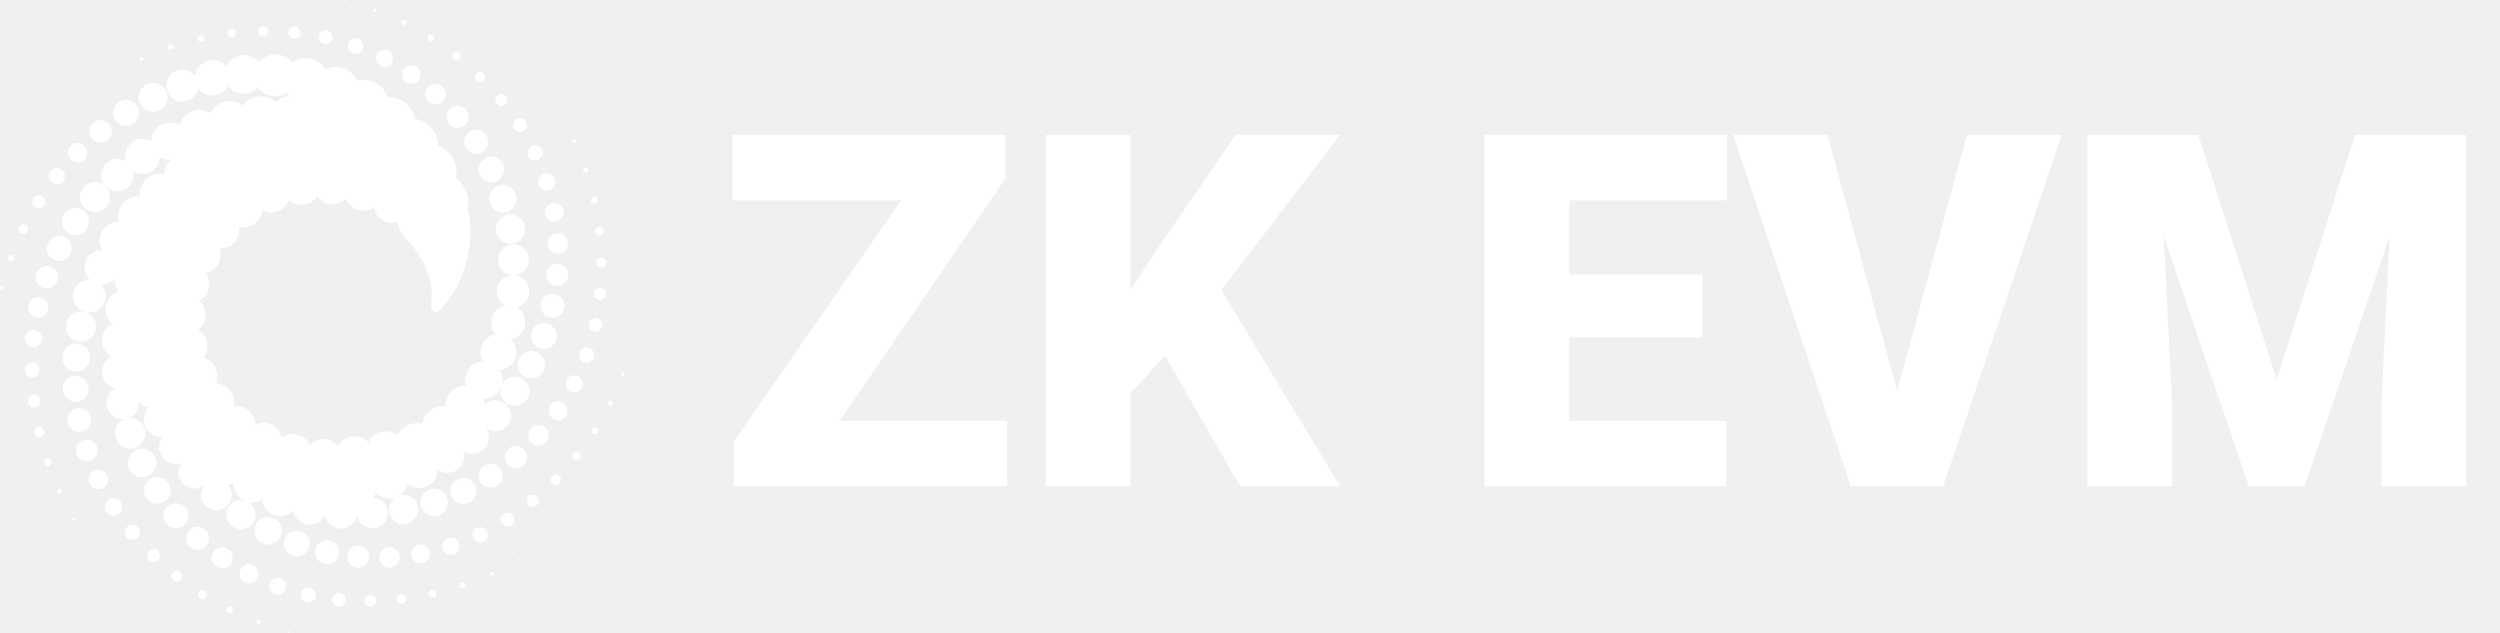
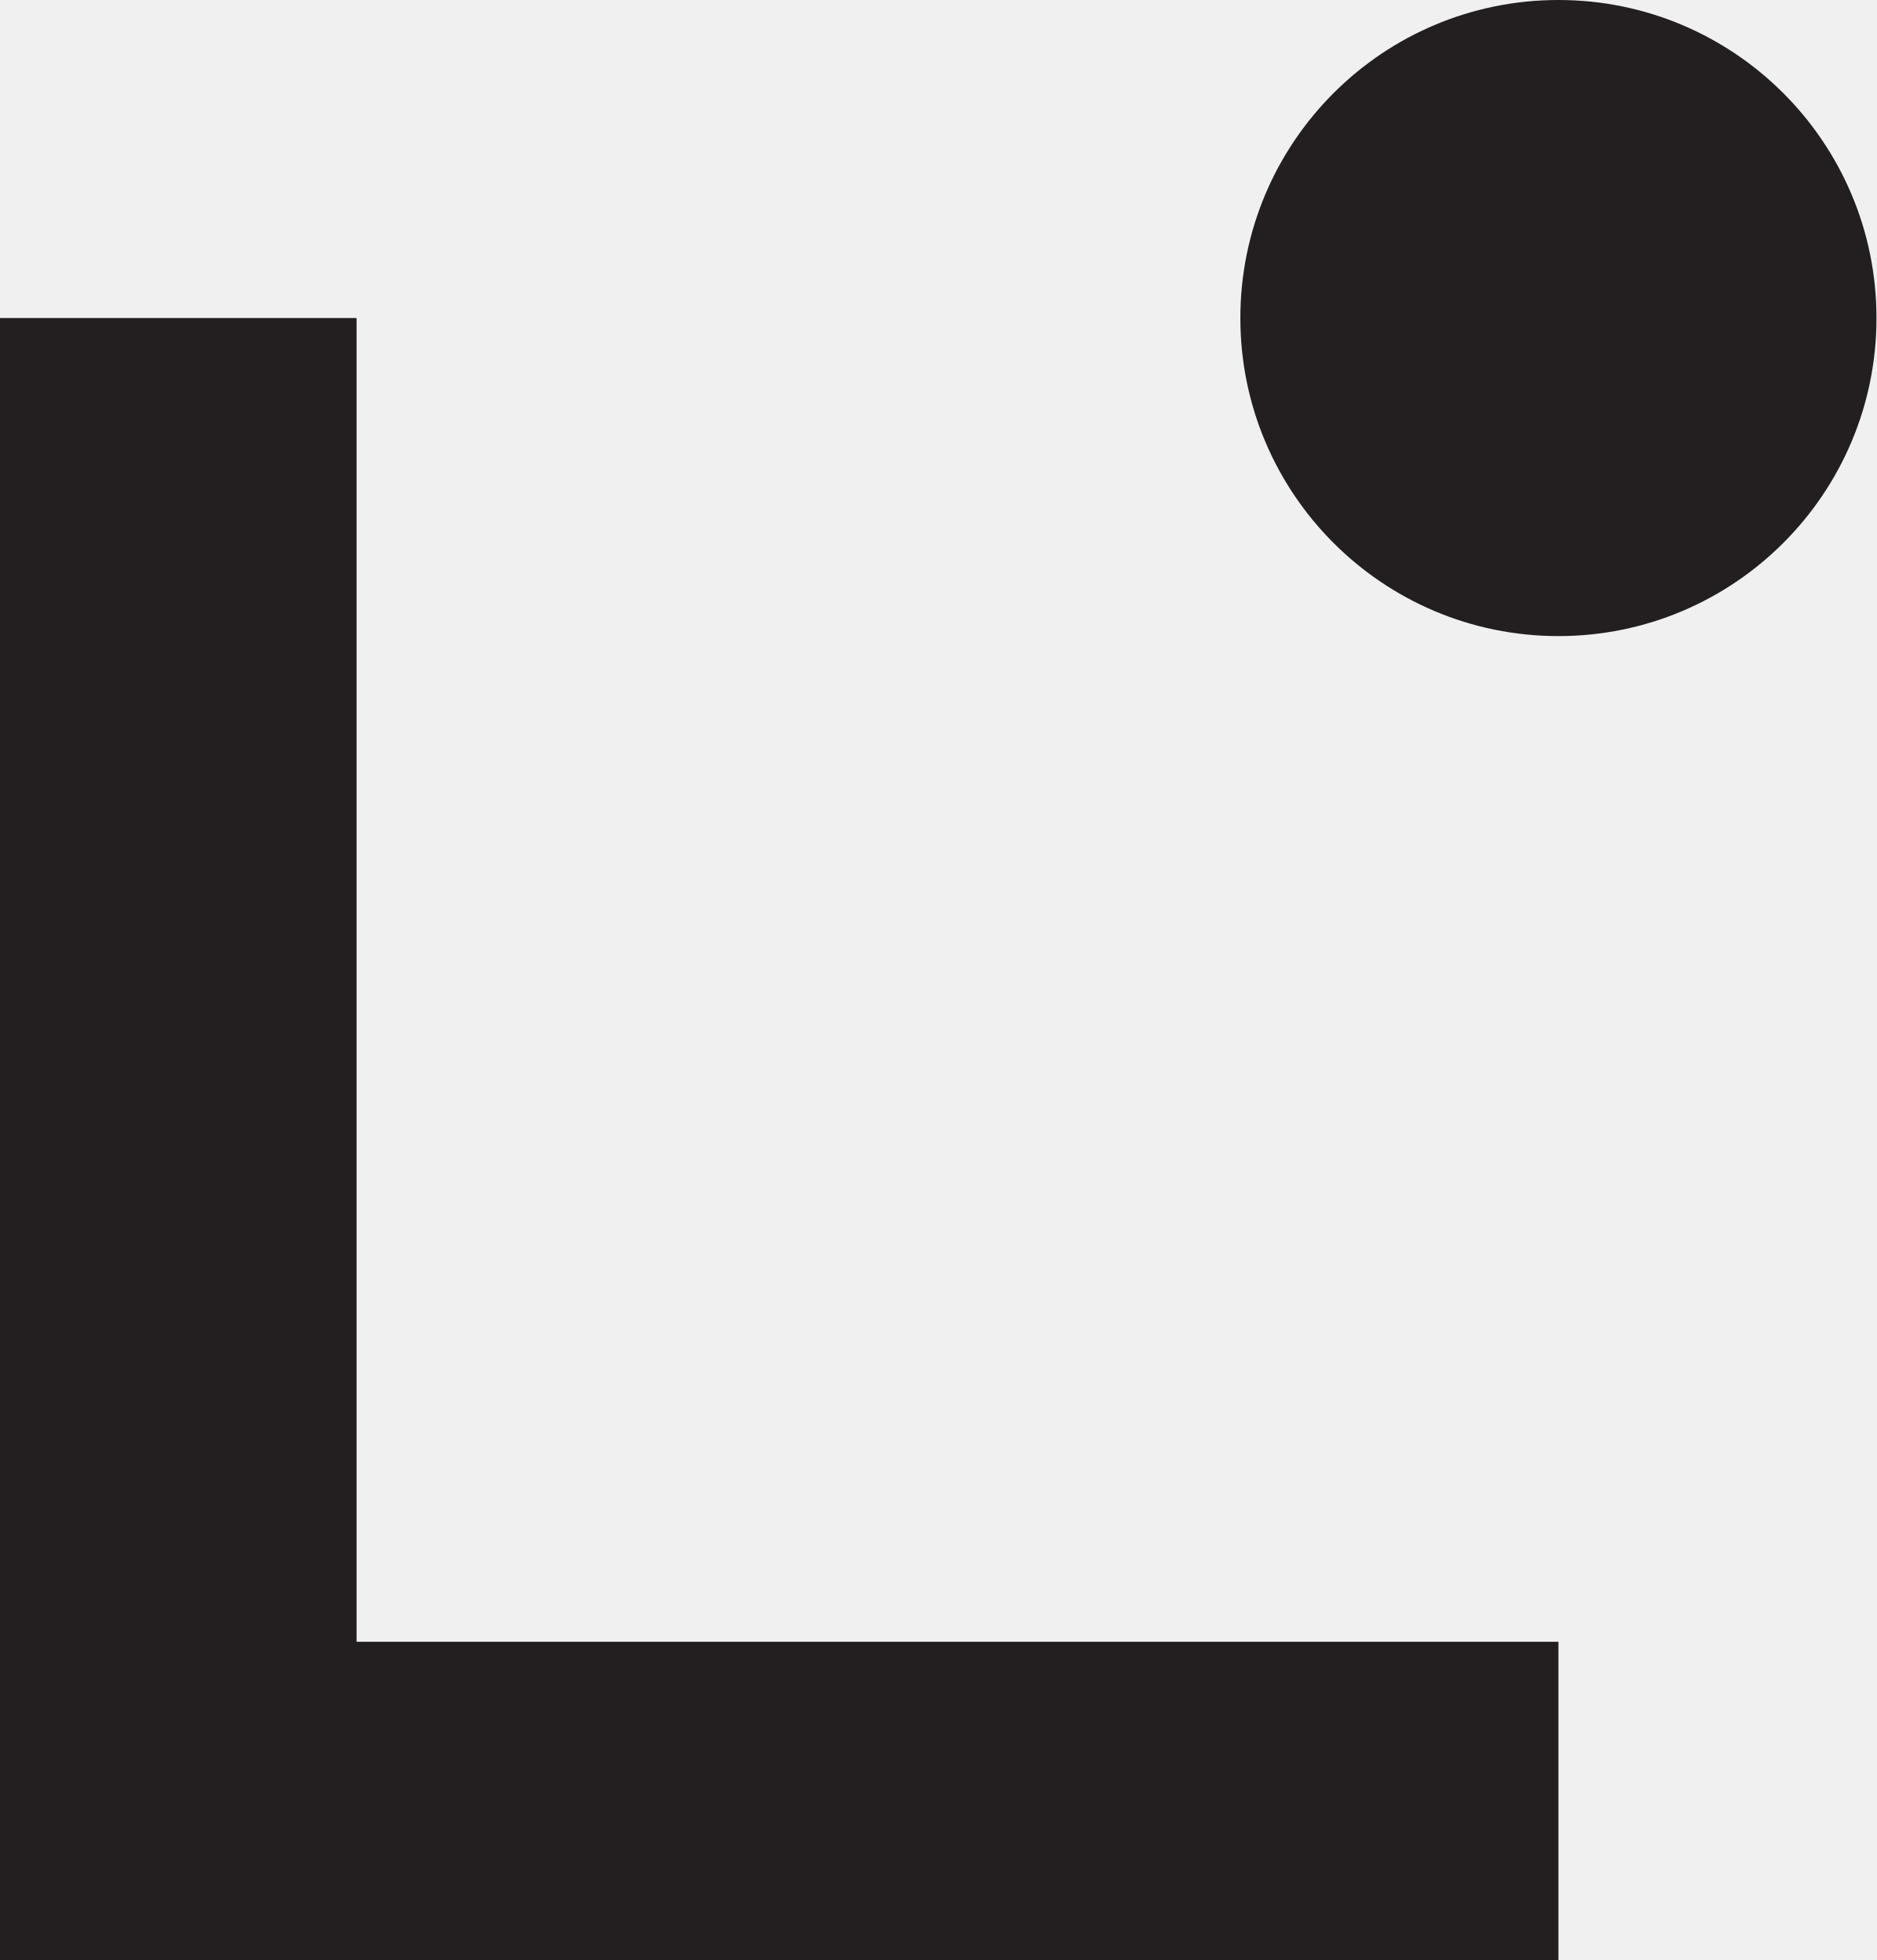
- <svg xmlns="http://www.w3.org/2000/svg" width="324" height="82" viewBox="0 0 324 82" fill="none">
-   <path d="M130.531 54.562V63H97.594V54.562H130.531ZM130.312 23.125L103.031 63H95.094V57.219L122.688 17.5H130.312V23.125ZM126.781 17.5V25.969H94.938V17.5H126.781ZM146.5 17.5V63H135.531V17.5H146.5ZM173.656 17.5L156.031 40.562L145.719 51.844L143.719 41.781L150.312 31.781L160.125 17.5H173.656ZM160.688 63L148.938 42.5L157.469 36.219L173.656 63H160.688ZM223.719 54.562V63H199.469V54.562H223.719ZM203.375 17.5V63H192.406V17.5H203.375ZM220.594 35.562V43.719H199.469V35.562H220.594ZM223.812 17.5V25.969H199.469V17.5H223.812ZM245.438 52.281L254.906 17.5H267.188L251.844 63H243.906L245.438 52.281ZM236.844 17.5L246.312 52.281L247.906 63H239.875L224.625 17.5H236.844ZM275.969 17.5H284.906L295.062 49.156L305.219 17.5H314.156L298.688 63H291.438L275.969 17.5ZM270.531 17.5H279.781L281.5 52.375V63H270.531V17.5ZM310.344 17.5H319.625V63H308.625V52.375L310.344 17.5Z" fill="white" />
-   <path d="M37.397 81.71C37.324 81.71 37.252 81.764 37.252 81.855C37.252 81.927 37.306 82 37.397 82C37.469 82 37.542 81.946 37.542 81.855C37.524 81.782 37.469 81.71 37.397 81.71Z" fill="white" />
-   <path d="M33.512 80.365C33.348 80.365 33.239 80.492 33.239 80.638C33.239 80.801 33.367 80.928 33.512 80.928C33.675 80.928 33.785 80.801 33.785 80.638C33.785 80.492 33.657 80.365 33.512 80.365Z" fill="white" />
-   <path d="M29.773 78.62C29.537 78.62 29.356 78.802 29.356 79.038C29.356 79.275 29.537 79.456 29.773 79.456C30.009 79.456 30.191 79.275 30.191 79.038C30.191 78.802 30.009 78.62 29.773 78.62Z" fill="white" />
-   <path d="M26.232 76.476C25.923 76.476 25.669 76.731 25.669 77.04C25.669 77.349 25.923 77.603 26.232 77.603C26.54 77.603 26.794 77.349 26.794 77.04C26.794 76.731 26.54 76.476 26.232 76.476Z" fill="white" />
-   <path d="M22.928 73.987C22.547 73.987 22.22 74.296 22.22 74.677C22.22 75.059 22.529 75.386 22.928 75.386C23.309 75.386 23.618 75.077 23.618 74.677C23.618 74.296 23.309 73.987 22.928 73.987Z" fill="white" />
-   <path d="M19.878 71.153C19.425 71.153 19.043 71.534 19.043 71.988C19.043 72.461 19.425 72.824 19.878 72.824C20.351 72.824 20.713 72.443 20.713 71.988C20.713 71.516 20.351 71.153 19.878 71.153Z" fill="white" />
-   <path d="M17.138 68.01C16.593 68.01 16.157 68.446 16.157 68.991C16.157 69.536 16.593 69.972 17.138 69.972C17.682 69.972 18.118 69.536 18.118 68.991C18.118 68.446 17.664 68.01 17.138 68.01Z" fill="white" />
-   <path d="M14.724 64.593C14.107 64.593 13.598 65.101 13.598 65.719C13.598 66.337 14.107 66.846 14.724 66.846C15.341 66.846 15.85 66.337 15.85 65.719C15.85 65.101 15.341 64.593 14.724 64.593Z" fill="white" />
-   <path d="M13.996 62.158C13.996 61.467 13.434 60.904 12.744 60.904C12.054 60.904 11.491 61.467 11.491 62.158C11.491 62.848 12.054 63.411 12.744 63.411C13.434 63.43 13.996 62.867 13.996 62.158Z" fill="white" />
-   <path d="M12.653 58.38C12.653 57.599 12.017 56.981 11.255 56.981C10.474 56.981 9.857 57.617 9.857 58.38C9.857 59.161 10.474 59.779 11.255 59.779C12.017 59.779 12.653 59.161 12.653 58.38Z" fill="white" />
-   <path d="M11.817 54.436C11.817 53.582 11.127 52.891 10.274 52.891C9.421 52.891 8.731 53.582 8.731 54.436C8.731 55.29 9.421 55.98 10.274 55.98C11.109 55.98 11.817 55.29 11.817 54.436Z" fill="white" />
-   <path d="M11.492 50.403C11.492 49.476 10.748 48.713 9.822 48.713C8.896 48.713 8.133 49.458 8.133 50.403C8.133 51.329 8.896 52.074 9.822 52.074C10.748 52.074 11.492 51.329 11.492 50.403Z" fill="white" />
-   <path d="M9.894 48.15C10.893 48.15 11.71 47.332 11.71 46.333C11.71 45.333 10.893 44.516 9.894 44.516C8.896 44.516 8.079 45.333 8.079 46.333C8.061 47.332 8.877 48.15 9.894 48.15Z" fill="white" />
-   <path d="M8.534 42.316C8.534 43.406 9.406 44.279 10.495 44.279C11.584 44.279 12.456 43.406 12.456 42.316C12.456 41.226 11.584 40.354 10.495 40.354C9.406 40.354 8.534 41.226 8.534 42.316Z" fill="white" />
-   <path d="M67.333 72.35C67.261 72.35 67.207 72.404 67.207 72.477C67.207 72.549 67.261 72.604 67.333 72.604C67.406 72.604 67.46 72.549 67.46 72.477C67.46 72.404 67.406 72.35 67.333 72.35Z" fill="white" />
-   <path d="M63.741 74.113C63.594 74.113 63.485 74.223 63.485 74.351C63.485 74.497 63.594 74.607 63.741 74.607C63.886 74.607 63.996 74.497 63.996 74.351C63.996 74.223 63.886 74.113 63.741 74.113Z" fill="white" />
-   <path d="M59.962 75.495C59.763 75.495 59.599 75.659 59.599 75.859C59.599 76.059 59.763 76.24 59.962 76.24C60.162 76.24 60.325 76.077 60.325 75.859C60.344 75.659 60.162 75.495 59.962 75.495Z" fill="white" />
-   <path d="M56.059 76.459C55.787 76.459 55.569 76.677 55.569 76.949C55.569 77.222 55.787 77.44 56.059 77.44C56.331 77.44 56.549 77.222 56.549 76.949C56.549 76.695 56.331 76.459 56.059 76.459Z" fill="white" />
-   <path d="M52.049 77.022C51.704 77.022 51.431 77.294 51.431 77.64C51.431 77.985 51.704 78.257 52.049 78.257C52.394 78.257 52.666 77.985 52.666 77.64C52.666 77.294 52.394 77.022 52.049 77.022Z" fill="white" />
-   <path d="M47.998 77.147C47.58 77.147 47.253 77.474 47.253 77.892C47.253 78.292 47.58 78.637 47.998 78.637C48.397 78.637 48.742 78.31 48.742 77.892C48.742 77.474 48.397 77.147 47.998 77.147Z" fill="white" />
-   <path d="M43.934 76.857C43.462 76.857 43.062 77.239 43.062 77.729C43.062 78.202 43.444 78.602 43.934 78.602C44.406 78.602 44.805 78.22 44.805 77.729C44.805 77.239 44.406 76.857 43.934 76.857Z" fill="white" />
-   <path d="M39.921 76.111C39.376 76.111 38.941 76.548 38.941 77.093C38.941 77.638 39.376 78.092 39.921 78.092C40.465 78.092 40.919 77.656 40.919 77.093C40.901 76.566 40.465 76.111 39.921 76.111Z" fill="white" />
-   <path d="M35.999 74.876C35.382 74.876 34.892 75.367 34.892 75.985C34.892 76.602 35.4 77.093 35.999 77.093C36.617 77.093 37.107 76.602 37.107 75.985C37.125 75.385 36.617 74.876 35.999 74.876Z" fill="white" />
-   <path d="M32.28 73.132C31.59 73.132 31.045 73.677 31.045 74.368C31.045 75.058 31.59 75.603 32.28 75.603C32.952 75.603 33.514 75.04 33.514 74.368C33.514 73.695 32.97 73.132 32.28 73.132Z" fill="white" />
-   <path d="M30.156 72.279C30.156 71.535 29.538 70.917 28.794 70.917C28.05 70.917 27.433 71.516 27.433 72.279C27.433 73.025 28.05 73.642 28.794 73.642C29.538 73.642 30.156 73.025 30.156 72.279Z" fill="white" />
-   <path d="M25.617 68.264C24.8 68.264 24.128 68.936 24.128 69.754C24.128 70.571 24.8 71.244 25.617 71.244C26.433 71.244 27.105 70.571 27.105 69.754C27.105 68.936 26.433 68.264 25.617 68.264Z" fill="white" />
-   <path d="M22.799 65.211C21.909 65.211 21.183 65.938 21.183 66.828C21.183 67.718 21.909 68.445 22.799 68.445C23.688 68.445 24.414 67.718 24.414 66.828C24.396 65.919 23.688 65.211 22.799 65.211Z" fill="white" />
-   <path d="M20.39 65.282C21.352 65.282 22.114 64.501 22.114 63.556C22.114 62.593 21.334 61.83 20.39 61.83C19.427 61.83 18.665 62.611 18.665 63.556C18.665 64.501 19.427 65.282 20.39 65.282Z" fill="white" />
-   <path d="M20.26 59.995C20.26 58.978 19.425 58.142 18.408 58.142C17.392 58.142 16.557 58.978 16.557 59.995C16.557 61.013 17.392 61.849 18.408 61.849C19.443 61.849 20.26 61.013 20.26 59.995Z" fill="white" />
-   <path d="M81.892 44.535C81.837 44.535 81.783 44.589 81.783 44.643C81.783 44.697 81.837 44.752 81.892 44.752C81.946 44.752 82 44.697 82 44.643C82 44.571 81.946 44.535 81.892 44.535Z" fill="white" />
-   <path d="M80.676 48.296C80.549 48.296 80.457 48.387 80.457 48.515C80.457 48.643 80.549 48.734 80.676 48.734C80.804 48.734 80.895 48.643 80.895 48.515C80.895 48.405 80.804 48.296 80.676 48.296Z" fill="white" />
-   <path d="M79.078 51.929C78.896 51.929 78.751 52.074 78.751 52.256C78.751 52.438 78.896 52.583 79.078 52.583C79.259 52.583 79.404 52.438 79.404 52.256C79.404 52.074 79.259 51.929 79.078 51.929Z" fill="white" />
-   <path d="M77.082 55.362C76.846 55.362 76.646 55.562 76.646 55.798C76.646 56.053 76.846 56.234 77.082 56.234C77.318 56.234 77.517 56.034 77.517 55.798C77.517 55.562 77.318 55.362 77.082 55.362Z" fill="white" />
-   <path d="M74.722 58.56C74.414 58.56 74.16 58.815 74.16 59.124C74.16 59.432 74.414 59.669 74.722 59.669C75.031 59.669 75.285 59.414 75.285 59.124C75.285 58.815 75.031 58.56 74.722 58.56Z" fill="white" />
-   <path d="M72.035 61.505C71.672 61.505 71.363 61.795 71.363 62.177C71.363 62.54 71.654 62.849 72.035 62.849C72.398 62.849 72.707 62.559 72.707 62.177C72.707 61.795 72.398 61.505 72.035 61.505Z" fill="white" />
-   <path d="M69.04 64.139C68.622 64.139 68.277 64.485 68.277 64.921C68.277 65.357 68.622 65.702 69.04 65.702C69.475 65.702 69.82 65.357 69.82 64.921C69.82 64.485 69.475 64.139 69.04 64.139Z" fill="white" />
-   <path d="M65.773 66.446C65.283 66.446 64.883 66.846 64.883 67.336C64.883 67.827 65.283 68.227 65.773 68.227C66.263 68.227 66.662 67.827 66.662 67.336C66.662 66.846 66.263 66.446 65.773 66.446Z" fill="white" />
-   <path d="M62.232 68.318C61.687 68.318 61.233 68.772 61.233 69.317C61.233 69.862 61.687 70.316 62.232 70.316C62.776 70.316 63.23 69.862 63.23 69.317C63.212 68.754 62.776 68.318 62.232 68.318Z" fill="white" />
-   <path d="M58.437 69.699C57.82 69.699 57.33 70.189 57.33 70.807C57.33 71.425 57.82 71.915 58.437 71.915C59.036 71.915 59.545 71.425 59.545 70.807C59.545 70.189 59.055 69.699 58.437 69.699Z" fill="white" />
-   <path d="M54.5 70.571C53.828 70.571 53.284 71.116 53.284 71.788C53.284 72.461 53.828 73.006 54.5 73.006C55.172 73.006 55.716 72.461 55.716 71.788C55.716 71.116 55.172 70.571 54.5 70.571Z" fill="white" />
-   <path d="M50.468 70.917C49.742 70.917 49.143 71.516 49.143 72.243C49.143 72.97 49.742 73.57 50.468 73.57C51.194 73.57 51.793 72.97 51.793 72.243C51.793 71.516 51.194 70.917 50.468 70.917Z" fill="white" />
-   <path d="M47.835 72.168C47.835 71.369 47.2 70.733 46.401 70.733C45.602 70.733 44.967 71.387 44.967 72.168C44.967 72.968 45.602 73.604 46.401 73.604C47.2 73.604 47.835 72.968 47.835 72.168Z" fill="white" />
-   <path d="M43.934 71.57C43.934 70.716 43.244 70.025 42.39 70.025C41.537 70.025 40.847 70.716 40.847 71.57C40.847 72.424 41.537 73.114 42.39 73.114C43.244 73.114 43.934 72.424 43.934 71.57Z" fill="white" />
-   <path d="M40.139 70.443C40.139 69.535 39.395 68.79 38.469 68.79C37.543 68.79 36.799 69.535 36.799 70.443C36.799 71.37 37.543 72.115 38.469 72.115C39.395 72.097 40.139 71.352 40.139 70.443Z" fill="white" />
-   <path d="M36.525 68.807C36.525 67.826 35.727 67.027 34.746 67.027C33.766 67.027 32.967 67.826 32.967 68.807C32.967 69.788 33.766 70.588 34.746 70.588C35.727 70.588 36.525 69.788 36.525 68.807Z" fill="white" />
-   <path d="M72.506 14.771C72.56 14.771 72.614 14.717 72.614 14.662C72.614 14.608 72.56 14.554 72.506 14.554C72.451 14.554 72.397 14.608 72.397 14.662C72.397 14.735 72.451 14.771 72.506 14.771Z" fill="white" />
-   <path d="M74.414 18.481C74.542 18.481 74.633 18.389 74.633 18.261C74.633 18.134 74.542 18.042 74.414 18.042C74.287 18.042 74.195 18.152 74.195 18.261C74.177 18.389 74.287 18.481 74.414 18.481Z" fill="white" />
-   <path d="M75.902 22.385C76.083 22.385 76.229 22.239 76.229 22.058C76.229 21.876 76.083 21.731 75.902 21.731C75.72 21.731 75.575 21.876 75.575 22.058C75.575 22.221 75.72 22.385 75.902 22.385Z" fill="white" />
-   <path d="M77.009 26.4C77.245 26.4 77.444 26.2 77.444 25.964C77.444 25.71 77.245 25.51 77.009 25.51C76.755 25.51 76.573 25.71 76.573 25.964C76.555 26.2 76.755 26.4 77.009 26.4Z" fill="white" />
-   <path d="M77.121 29.979C77.121 30.288 77.375 30.524 77.665 30.524C77.974 30.524 78.228 30.27 78.228 29.979C78.228 29.67 77.974 29.416 77.665 29.416C77.375 29.416 77.121 29.67 77.121 29.979Z" fill="white" />
-   <path d="M77.935 33.359C77.572 33.359 77.264 33.65 77.264 34.032C77.264 34.395 77.554 34.686 77.935 34.686C78.298 34.686 78.607 34.395 78.607 34.032C78.589 33.669 78.298 33.359 77.935 33.359Z" fill="white" />
-   <path d="M77.752 37.321C77.334 37.321 76.971 37.666 76.971 38.102C76.971 38.538 77.316 38.883 77.752 38.883C78.188 38.883 78.532 38.538 78.532 38.102C78.532 37.666 78.188 37.321 77.752 37.321Z" fill="white" />
-   <path d="M77.153 41.226C76.663 41.226 76.264 41.626 76.264 42.117C76.264 42.607 76.663 43.007 77.153 43.007C77.643 43.007 78.043 42.607 78.043 42.117C78.043 41.626 77.643 41.226 77.153 41.226Z" fill="white" />
-   <path d="M77.027 46.024C77.027 45.479 76.592 45.025 76.029 45.025C75.484 45.025 75.03 45.479 75.03 46.024C75.03 46.569 75.484 47.023 76.029 47.023C76.592 47.023 77.027 46.569 77.027 46.024Z" fill="white" />
-   <path d="M74.413 48.64C73.796 48.64 73.305 49.131 73.305 49.748C73.305 50.366 73.796 50.857 74.413 50.857C75.03 50.857 75.52 50.366 75.52 49.748C75.52 49.149 75.03 48.64 74.413 48.64Z" fill="white" />
-   <path d="M72.326 52.02C71.654 52.02 71.109 52.565 71.109 53.238C71.109 53.91 71.654 54.455 72.326 54.455C72.997 54.455 73.542 53.91 73.542 53.238C73.542 52.565 72.997 52.02 72.326 52.02Z" fill="white" />
-   <path d="M69.786 55.091C69.06 55.091 68.461 55.69 68.461 56.417C68.461 57.144 69.06 57.744 69.786 57.744C70.512 57.744 71.111 57.144 71.111 56.417C71.129 55.69 70.53 55.091 69.786 55.091Z" fill="white" />
-   <path d="M66.859 57.797C66.061 57.797 65.425 58.452 65.425 59.233C65.425 60.032 66.061 60.668 66.859 60.668C67.658 60.668 68.293 60.014 68.293 59.233C68.312 58.452 67.658 57.797 66.859 57.797Z" fill="white" />
-   <path d="M63.591 60.105C62.738 60.105 62.03 60.795 62.03 61.649C62.03 62.503 62.72 63.194 63.591 63.194C64.445 63.194 65.135 62.503 65.135 61.649C65.153 60.795 64.463 60.105 63.591 60.105Z" fill="white" />
-   <path d="M60.053 61.957C59.127 61.957 58.383 62.702 58.383 63.628C58.383 64.555 59.127 65.3 60.053 65.3C60.979 65.3 61.724 64.555 61.724 63.628C61.705 62.72 60.961 61.957 60.053 61.957Z" fill="white" />
-   <path d="M56.258 63.338C55.278 63.338 54.479 64.138 54.479 65.119C54.479 66.1 55.278 66.9 56.258 66.9C57.239 66.9 58.037 66.1 58.037 65.119C58.037 64.138 57.239 63.338 56.258 63.338Z" fill="white" />
-   <path d="M44.712 0.217C44.766 0.217 44.821 0.163 44.821 0.109C44.821 0.054 44.766 0 44.712 0C44.658 0 44.604 0.054 44.604 0.109C44.604 0.163 44.64 0.217 44.712 0.217Z" fill="white" />
-   <path d="M48.6 1.529C48.728 1.529 48.819 1.438 48.819 1.31C48.819 1.182 48.71 1.091 48.6 1.091C48.472 1.091 48.381 1.182 48.381 1.31C48.363 1.438 48.472 1.529 48.6 1.529Z" fill="white" />
-   <path d="M52.321 3.252C52.502 3.252 52.648 3.106 52.648 2.925C52.648 2.743 52.502 2.598 52.321 2.598C52.139 2.598 51.994 2.743 51.994 2.925C51.994 3.106 52.139 3.252 52.321 3.252Z" fill="white" />
-   <path d="M55.859 5.36C56.114 5.36 56.295 5.16 56.295 4.923C56.295 4.687 56.095 4.487 55.859 4.487C55.623 4.487 55.406 4.687 55.406 4.923C55.424 5.16 55.623 5.36 55.859 5.36Z" fill="white" />
-   <path d="M59.181 7.814C59.49 7.814 59.726 7.559 59.726 7.269C59.726 6.96 59.472 6.724 59.181 6.724C58.873 6.724 58.618 6.978 58.618 7.269C58.618 7.578 58.873 7.814 59.181 7.814Z" fill="white" />
-   <path d="M62.214 10.629C62.577 10.629 62.886 10.32 62.886 9.957C62.886 9.593 62.596 9.285 62.214 9.285C61.851 9.285 61.561 9.575 61.561 9.957C61.561 10.32 61.851 10.629 62.214 10.629Z" fill="white" />
-   <path d="M64.973 13.736C65.39 13.736 65.753 13.391 65.753 12.955C65.753 12.519 65.408 12.174 64.973 12.174C64.537 12.174 64.192 12.519 64.192 12.955C64.192 13.391 64.537 13.736 64.973 13.736Z" fill="white" />
-   <path d="M67.39 17.115C67.88 17.115 68.28 16.715 68.28 16.225C68.28 15.734 67.88 15.335 67.39 15.335C66.9 15.335 66.501 15.734 66.501 16.225C66.501 16.715 66.882 17.115 67.39 17.115Z" fill="white" />
-   <path d="M69.348 20.787C69.893 20.787 70.347 20.332 70.347 19.787C70.347 19.242 69.893 18.788 69.348 18.788C68.804 18.788 68.35 19.224 68.35 19.787C68.35 20.332 68.804 20.787 69.348 20.787Z" fill="white" />
-   <path d="M69.749 23.566C69.749 24.183 70.239 24.674 70.856 24.674C71.473 24.674 71.963 24.183 71.963 23.566C71.963 22.948 71.473 22.457 70.856 22.457C70.239 22.457 69.749 22.948 69.749 23.566Z" fill="white" />
-   <path d="M70.618 27.509C70.618 28.181 71.162 28.727 71.834 28.727C72.506 28.727 73.051 28.181 73.051 27.509C73.051 26.837 72.506 26.292 71.834 26.292C71.162 26.292 70.618 26.837 70.618 27.509Z" fill="white" />
-   <path d="M70.963 31.561C70.963 32.288 71.562 32.887 72.288 32.887C73.015 32.887 73.614 32.288 73.614 31.561C73.614 30.834 73.015 30.235 72.288 30.235C71.544 30.216 70.963 30.816 70.963 31.561Z" fill="white" />
-   <path d="M73.653 35.63C73.653 34.831 73.017 34.195 72.218 34.195C71.42 34.195 70.784 34.831 70.784 35.63C70.784 36.43 71.438 37.066 72.218 37.066C72.999 37.066 73.653 36.412 73.653 35.63Z" fill="white" />
-   <path d="M73.16 39.646C73.16 38.792 72.47 38.084 71.617 38.084C70.763 38.084 70.055 38.774 70.055 39.646C70.055 40.5 70.745 41.191 71.617 41.191C72.47 41.191 73.16 40.5 73.16 39.646Z" fill="white" />
-   <path d="M72.146 43.553C72.146 42.626 71.401 41.881 70.475 41.881C69.55 41.881 68.805 42.626 68.805 43.553C68.805 44.462 69.55 45.225 70.475 45.225C71.401 45.206 72.146 44.462 72.146 43.553Z" fill="white" />
-   <path d="M68.858 45.497C67.878 45.497 67.097 46.297 67.097 47.278C67.097 48.259 67.896 49.058 68.858 49.058C69.838 49.058 70.637 48.259 70.637 47.278C70.637 46.297 69.838 45.497 68.858 45.497Z" fill="white" />
-   <path d="M14.76 9.594C14.814 9.594 14.868 9.539 14.868 9.485C14.868 9.431 14.814 9.377 14.76 9.377C14.706 9.377 14.651 9.431 14.651 9.485C14.651 9.539 14.706 9.594 14.76 9.594Z" fill="white" />
-   <path d="M18.355 7.815C18.482 7.815 18.574 7.723 18.574 7.595C18.574 7.468 18.464 7.376 18.355 7.376C18.227 7.376 18.136 7.468 18.136 7.595C18.136 7.723 18.227 7.815 18.355 7.815Z" fill="white" />
-   <path d="M22.128 6.414C22.309 6.414 22.454 6.269 22.454 6.087C22.454 5.906 22.309 5.742 22.128 5.742C21.946 5.742 21.801 5.887 21.801 6.087C21.801 6.269 21.946 6.414 22.128 6.414Z" fill="white" />
-   <path d="M26.052 5.433C26.306 5.433 26.488 5.233 26.488 4.997C26.488 4.742 26.288 4.56 26.052 4.56C25.816 4.56 25.617 4.76 25.617 4.997C25.598 5.233 25.798 5.433 26.052 5.433Z" fill="white" />
-   <path d="M30.045 4.87C30.354 4.87 30.59 4.615 30.59 4.306C30.59 3.997 30.336 3.761 30.045 3.761C29.737 3.761 29.483 4.016 29.483 4.306C29.5 4.615 29.755 4.87 30.045 4.87Z" fill="white" />
-   <path d="M34.111 4.725C34.474 4.725 34.783 4.435 34.783 4.053C34.783 3.69 34.492 3.381 34.111 3.381C33.748 3.381 33.44 3.672 33.44 4.053C33.44 4.435 33.748 4.725 34.111 4.725Z" fill="white" />
-   <path d="M38.161 5.014C38.596 5.014 38.941 4.669 38.941 4.233C38.941 3.797 38.596 3.452 38.161 3.452C37.725 3.452 37.38 3.797 37.38 4.233C37.398 4.669 37.743 5.014 38.161 5.014Z" fill="white" />
-   <path d="M42.192 5.724C42.682 5.724 43.082 5.324 43.082 4.834C43.082 4.343 42.682 3.943 42.192 3.943C41.702 3.943 41.303 4.343 41.303 4.834C41.303 5.342 41.702 5.724 42.192 5.724Z" fill="white" />
-   <path d="M46.093 6.959C46.638 6.959 47.092 6.505 47.092 5.96C47.092 5.415 46.638 4.96 46.093 4.96C45.549 4.96 45.095 5.415 45.095 5.96C45.095 6.505 45.549 6.959 46.093 6.959Z" fill="white" />
-   <path d="M49.815 8.685C50.433 8.685 50.923 8.194 50.923 7.577C50.923 6.959 50.433 6.468 49.815 6.468C49.198 6.468 48.708 6.959 48.708 7.577C48.726 8.194 49.216 8.685 49.815 8.685Z" fill="white" />
-   <path d="M52.083 9.666C52.083 10.338 52.627 10.883 53.299 10.883C53.971 10.883 54.515 10.338 54.515 9.666C54.515 8.994 53.971 8.449 53.299 8.449C52.627 8.449 52.083 8.994 52.083 9.666Z" fill="white" />
-   <path d="M56.476 13.536C57.202 13.536 57.801 12.936 57.801 12.21C57.801 11.483 57.202 10.883 56.476 10.883C55.731 10.883 55.15 11.483 55.15 12.21C55.15 12.936 55.749 13.536 56.476 13.536Z" fill="white" />
-   <path d="M59.307 16.569C60.106 16.569 60.742 15.915 60.742 15.133C60.742 14.334 60.088 13.698 59.307 13.698C58.509 13.698 57.873 14.352 57.873 15.133C57.855 15.933 58.509 16.569 59.307 16.569Z" fill="white" />
-   <path d="M61.704 16.843C60.851 16.843 60.161 17.534 60.161 18.388C60.161 19.242 60.851 19.932 61.704 19.932C62.558 19.932 63.248 19.242 63.248 18.388C63.266 17.552 62.576 16.843 61.704 16.843Z" fill="white" />
-   <path d="M62.03 21.966C62.03 22.874 62.775 23.619 63.682 23.619C64.608 23.619 65.334 22.874 65.334 21.966C65.334 21.039 64.59 20.294 63.682 20.294C62.756 20.294 62.03 21.039 62.03 21.966Z" fill="white" />
-   <path d="M63.393 25.746C63.393 26.727 64.192 27.527 65.172 27.527C66.152 27.527 66.933 26.727 66.933 25.746C66.933 24.765 66.134 23.965 65.172 23.965C64.192 23.965 63.393 24.765 63.393 25.746Z" fill="white" />
-   <path d="M66.153 27.8C65.118 27.8 64.265 28.654 64.265 29.69C64.265 30.726 65.1 31.579 66.153 31.579C67.187 31.579 68.041 30.744 68.041 29.69C68.041 28.654 67.187 27.8 66.153 27.8Z" fill="white" />
-   <path d="M0.219 37.102C0.11 37.102 0 37.193 0 37.303C0 37.412 0.091 37.504 0.219 37.504C0.329 37.504 0.42 37.412 0.42 37.303C0.42 37.193 0.329 37.102 0.219 37.102Z" fill="white" />
-   <path d="M1.416 33.014C1.18 33.014 0.999 33.196 0.999 33.432C0.999 33.668 1.18 33.85 1.416 33.85C1.652 33.85 1.834 33.668 1.834 33.432C1.834 33.196 1.652 33.014 1.416 33.014Z" fill="white" />
-   <path d="M3.651 29.689C3.651 29.344 3.36 29.053 3.015 29.053C2.67 29.053 2.398 29.326 2.398 29.689C2.398 30.034 2.67 30.325 3.015 30.325C3.378 30.325 3.651 30.034 3.651 29.689Z" fill="white" />
-   <path d="M5.01 26.982C5.464 26.982 5.845 26.6 5.845 26.146C5.845 25.692 5.464 25.31 5.01 25.31C4.556 25.31 4.175 25.692 4.175 26.146C4.175 26.619 4.556 26.982 5.01 26.982Z" fill="white" />
-   <path d="M7.37 23.875C7.95 23.875 8.422 23.403 8.422 22.822C8.422 22.24 7.95 21.768 7.37 21.768C6.789 21.768 6.335 22.24 6.335 22.822C6.335 23.421 6.789 23.875 7.37 23.875Z" fill="white" />
-   <path d="M10.058 21.04C10.748 21.04 11.31 20.477 11.31 19.786C11.31 19.096 10.748 18.533 10.058 18.533C9.368 18.533 8.805 19.096 8.805 19.786C8.805 20.477 9.368 21.04 10.058 21.04Z" fill="white" />
-   <path d="M13.053 18.495C13.851 18.495 14.505 17.841 14.505 17.023C14.505 16.224 13.851 15.552 13.053 15.552C12.254 15.552 11.582 16.206 11.582 17.023C11.6 17.841 12.254 18.495 13.053 18.495Z" fill="white" />
-   <path d="M16.322 16.298C17.247 16.298 17.992 15.553 17.992 14.627C17.992 13.7 17.247 12.955 16.322 12.955C15.396 12.955 14.651 13.7 14.651 14.627C14.651 15.553 15.396 16.298 16.322 16.298Z" fill="white" />
-   <path d="M19.859 14.498C20.894 14.498 21.729 13.644 21.729 12.608C21.729 11.573 20.894 10.737 19.859 10.737C18.825 10.737 17.971 11.573 17.971 12.608C17.971 13.644 18.825 14.498 19.859 14.498Z" fill="white" />
-   <path d="M23.619 13.173C24.672 13.173 25.525 12.392 25.67 11.393C26.087 11.992 26.777 12.374 27.54 12.374C28.43 12.374 29.192 11.865 29.573 11.138C30.027 11.738 30.753 12.137 31.57 12.137C32.314 12.137 32.968 11.81 33.422 11.32C33.912 12.01 34.711 12.464 35.637 12.464C36.218 12.464 36.744 12.283 37.18 11.974C37.289 12.137 37.398 12.283 37.525 12.428C36.835 12.501 36.218 12.791 35.745 13.246C35.237 12.773 34.547 12.483 33.785 12.483C32.823 12.483 31.969 12.955 31.443 13.682C30.971 13.318 30.39 13.1 29.755 13.1C28.647 13.1 27.703 13.755 27.268 14.699C26.85 14.409 26.36 14.245 25.815 14.245C24.581 14.245 23.564 15.099 23.292 16.244C22.929 16.026 22.493 15.88 22.039 15.88C20.696 15.88 19.607 16.971 19.607 18.297C19.28 18.097 18.88 17.988 18.481 17.988C17.228 17.988 16.212 19.006 16.212 20.259C16.212 20.477 16.248 20.695 16.302 20.895C15.976 20.695 15.613 20.586 15.213 20.586C14.052 20.586 13.107 21.531 13.107 22.694C13.107 23.857 14.052 24.802 15.213 24.802C16.375 24.802 17.319 23.857 17.319 22.694C17.319 22.512 17.283 22.349 17.247 22.167C17.61 22.403 18.027 22.53 18.481 22.53C19.697 22.53 20.696 21.567 20.732 20.35C21.113 20.586 21.549 20.732 22.021 20.732C22.057 20.732 22.112 20.732 22.148 20.732C21.64 21.186 21.313 21.84 21.24 22.567C21.077 22.53 20.914 22.512 20.75 22.512C19.28 22.512 18.1 23.711 18.1 25.165C18.1 25.274 18.1 25.365 18.118 25.474C18.027 25.456 17.918 25.456 17.828 25.456C16.43 25.456 15.304 26.582 15.304 27.981C15.304 28.254 15.34 28.526 15.431 28.781C15.377 28.781 15.322 28.781 15.286 28.781C13.979 28.781 12.908 29.853 12.908 31.161C12.908 31.615 13.035 32.033 13.271 32.415C13.253 32.415 13.235 32.415 13.198 32.415C11.964 32.415 10.965 33.414 10.965 34.65C10.965 35.304 11.238 35.885 11.673 36.285C11.637 36.285 11.601 36.267 11.582 36.267C10.421 36.267 9.477 37.212 9.477 38.374C9.477 39.537 10.421 40.482 11.582 40.482C12.744 40.482 13.688 39.537 13.688 38.374C13.688 37.793 13.452 37.266 13.053 36.885C13.107 36.885 13.144 36.885 13.198 36.885C13.852 36.885 14.433 36.612 14.832 36.158C14.832 36.176 14.832 36.212 14.832 36.23C14.832 36.812 15.014 37.339 15.34 37.775C14.378 38.12 13.707 39.028 13.707 40.101C13.707 40.846 14.052 41.518 14.578 41.99C13.761 42.353 13.198 43.171 13.198 44.116C13.198 45.025 13.707 45.806 14.451 46.206C13.725 46.569 13.235 47.314 13.235 48.186C13.235 49.24 13.979 50.13 14.959 50.348C14.287 50.693 13.797 51.402 13.797 52.22C13.797 53.383 14.741 54.327 15.903 54.327C16.03 54.327 16.157 54.309 16.284 54.291C15.486 54.545 14.905 55.29 14.905 56.163C14.905 57.253 15.794 58.143 16.884 58.143C17.973 58.143 18.862 57.253 18.862 56.163C18.862 55.072 17.973 54.182 16.884 54.182C16.756 54.182 16.648 54.2 16.52 54.218C17.374 53.946 18.009 53.164 18.009 52.22C18.009 52.165 17.991 52.129 17.991 52.074C18.318 52.438 18.753 52.692 19.225 52.801C18.88 53.201 18.663 53.728 18.663 54.309C18.663 55.599 19.697 56.635 20.986 56.635C21.004 56.635 21.023 56.635 21.041 56.635C20.768 56.998 20.623 57.453 20.623 57.925C20.623 59.142 21.622 60.142 22.838 60.142C23.056 60.142 23.274 60.105 23.473 60.051C23.256 60.378 23.128 60.778 23.128 61.214C23.128 62.377 24.073 63.321 25.234 63.321C25.724 63.321 26.178 63.139 26.541 62.849C26.251 63.194 26.051 63.648 26.051 64.139C26.051 65.247 26.941 66.138 28.048 66.138C29.155 66.138 30.045 65.247 30.045 64.139C30.045 63.612 29.827 63.121 29.5 62.758C29.773 62.758 30.027 62.703 30.263 62.631C30.263 62.631 30.263 62.649 30.263 62.667C30.263 63.612 30.808 64.43 31.588 64.829C31.479 64.811 31.352 64.793 31.225 64.793C30.19 64.793 29.337 65.629 29.337 66.683C29.337 67.718 30.172 68.573 31.225 68.573C32.26 68.573 33.113 67.737 33.113 66.683C33.113 65.974 32.714 65.356 32.115 65.029C32.296 65.084 32.496 65.102 32.696 65.102C33.167 65.102 33.603 64.957 33.985 64.739C34.075 65.938 35.074 66.864 36.308 66.864C36.962 66.864 37.561 66.592 37.978 66.138C38.142 67.192 39.068 68.009 40.175 68.009C41.01 68.009 41.755 67.537 42.117 66.828C42.317 67.791 43.17 68.518 44.187 68.518C45.276 68.518 46.148 67.7 46.275 66.628C46.347 67.664 47.201 68.481 48.254 68.481C49.361 68.481 50.251 67.591 50.251 66.483C50.251 65.393 49.379 64.521 48.308 64.502C48.489 64.321 48.635 64.103 48.762 63.867C49.197 64.321 49.815 64.593 50.505 64.593C50.759 64.593 51.013 64.557 51.249 64.484C50.759 64.829 50.414 65.393 50.414 66.047C50.414 67.082 51.267 67.936 52.302 67.936C53.337 67.936 54.19 67.101 54.19 66.047C54.19 65.011 53.355 64.157 52.302 64.157C52.102 64.157 51.939 64.194 51.757 64.248C52.32 63.921 52.719 63.358 52.865 62.703C53.264 63.049 53.791 63.249 54.371 63.249C55.66 63.249 56.695 62.213 56.695 60.923C56.695 60.905 56.695 60.887 56.695 60.868C57.058 61.141 57.512 61.286 57.984 61.286C59.2 61.286 60.199 60.287 60.199 59.07C60.199 58.852 60.163 58.634 60.108 58.434C60.435 58.652 60.834 58.797 61.27 58.797C62.432 58.797 63.376 57.852 63.376 56.689C63.376 56.199 63.194 55.745 62.904 55.381C63.249 55.69 63.703 55.872 64.193 55.872C65.3 55.872 66.19 54.981 66.19 53.873C66.19 52.765 65.3 51.875 64.193 51.875C63.666 51.875 63.176 52.093 62.813 52.438C62.813 52.165 62.759 51.911 62.686 51.675H62.704C63.648 51.675 64.465 51.13 64.883 50.348C64.865 50.475 64.846 50.584 64.846 50.712C64.846 51.747 65.681 52.601 66.734 52.601C67.769 52.601 68.622 51.766 68.622 50.712C68.622 49.676 67.769 48.822 66.734 48.822C66.008 48.822 65.409 49.222 65.082 49.821C65.137 49.64 65.155 49.44 65.155 49.24C65.155 48.767 65.01 48.331 64.792 47.95C65.99 47.859 66.916 46.86 66.916 45.642C66.916 44.988 66.644 44.389 66.19 43.971C67.243 43.807 68.06 42.881 68.06 41.79C68.06 40.936 67.588 40.21 66.898 39.828C67.86 39.628 68.586 38.774 68.586 37.757C68.586 36.666 67.769 35.776 66.698 35.667C67.733 35.594 68.55 34.74 68.55 33.687C68.55 32.578 67.66 31.688 66.553 31.688C65.445 31.688 64.556 32.578 64.556 33.687C64.556 34.704 65.337 35.54 66.335 35.667C65.246 35.74 64.374 36.648 64.374 37.757C64.374 38.556 64.828 39.228 65.464 39.592C64.429 39.773 63.63 40.682 63.63 41.772C63.63 42.372 63.884 42.935 64.284 43.335C63.14 43.498 62.269 44.461 62.269 45.642C62.269 46.078 62.377 46.478 62.595 46.823C61.306 46.896 60.29 47.95 60.29 49.258C60.29 49.494 60.326 49.73 60.399 49.967C60.362 49.967 60.326 49.967 60.29 49.967C58.874 49.967 57.748 51.111 57.748 52.511C57.748 52.565 57.748 52.638 57.766 52.692C57.639 52.674 57.494 52.656 57.367 52.656C56.023 52.656 54.916 53.655 54.735 54.927C54.498 54.873 54.263 54.836 54.008 54.836C52.901 54.836 51.939 55.49 51.503 56.435C50.959 55.999 50.251 55.799 49.524 55.926C48.707 56.072 48.072 56.617 47.763 57.325C47.237 56.762 46.456 56.453 45.639 56.562C44.84 56.671 44.187 57.162 43.824 57.834C43.388 57.271 42.698 56.926 41.936 56.926C41.228 56.926 40.593 57.216 40.139 57.689C39.867 57.071 39.322 56.562 38.614 56.362C37.87 56.144 37.089 56.29 36.508 56.708C36.345 55.999 35.891 55.381 35.183 55.036C34.511 54.709 33.767 54.727 33.131 55.018C33.113 54.327 32.804 53.655 32.206 53.183C31.643 52.728 30.953 52.583 30.299 52.692C30.463 52.02 30.317 51.275 29.882 50.675C29.41 50.039 28.684 49.712 27.957 49.694C28.248 49.04 28.23 48.259 27.885 47.586C27.558 46.969 26.995 46.551 26.378 46.369C26.777 45.86 26.959 45.188 26.85 44.498C26.723 43.734 26.269 43.117 25.67 42.772C26.251 42.317 26.632 41.608 26.632 40.809C26.632 40.082 26.305 39.446 25.797 38.992C26.414 38.683 26.886 38.12 27.068 37.393C27.249 36.685 27.086 35.958 26.687 35.395C27.322 35.249 27.903 34.849 28.266 34.25C28.629 33.596 28.684 32.851 28.448 32.197C29.155 32.233 29.882 31.961 30.39 31.379C30.898 30.816 31.08 30.089 30.989 29.381C31.643 29.544 32.369 29.435 32.968 29.017C33.585 28.581 33.948 27.927 34.003 27.236C34.62 27.563 35.382 27.618 36.09 27.327C36.744 27.055 37.216 26.528 37.434 25.91C37.924 26.364 38.596 26.601 39.322 26.528C40.102 26.455 40.756 26.019 41.137 25.401C41.537 25.983 42.19 26.382 42.953 26.437C43.679 26.491 44.35 26.219 44.84 25.746C45.095 26.382 45.621 26.927 46.347 27.164C47.074 27.418 47.854 27.291 48.453 26.891C48.58 27.582 49.016 28.218 49.688 28.581C50.251 28.89 50.868 28.944 51.431 28.817C51.503 28.908 51.576 28.999 51.63 29.072C51.667 29.598 51.866 30.107 52.248 30.525C52.266 30.543 52.284 30.561 52.302 30.579C53.554 31.888 56.441 35.049 55.897 39.283C55.751 40.337 56.35 40.864 57.113 40.064C61.706 35.122 60.98 29.035 60.87 28.327C60.852 27.854 60.743 27.418 60.58 27C60.635 26.746 60.653 26.473 60.653 26.201C60.653 24.929 60.036 23.784 59.092 23.076C59.128 22.839 59.164 22.603 59.164 22.367C59.164 20.786 58.184 19.442 56.804 18.878C56.768 17.116 55.461 15.662 53.772 15.39C53.482 13.791 52.084 12.592 50.414 12.592C50.359 12.592 50.287 12.592 50.232 12.592C49.815 11.283 48.599 10.357 47.146 10.357C46.856 10.357 46.583 10.393 46.329 10.466C45.839 9.412 44.786 8.667 43.533 8.667C43.043 8.667 42.59 8.776 42.19 8.976C41.682 8.122 40.756 7.54 39.685 7.54C38.995 7.54 38.378 7.777 37.888 8.176C37.398 7.504 36.599 7.05 35.691 7.05C34.838 7.05 34.075 7.45 33.567 8.067C33.113 7.504 32.405 7.141 31.625 7.141C30.608 7.141 29.736 7.74 29.355 8.612C28.938 8.122 28.302 7.795 27.594 7.795C26.414 7.795 25.434 8.685 25.307 9.848C24.926 9.339 24.327 9.012 23.655 9.012C22.493 9.012 21.567 9.957 21.567 11.102C21.531 12.246 22.475 13.173 23.619 13.173Z" fill="white" />
-   <path d="M9.586 67.119C9.495 67.119 9.423 67.191 9.423 67.282C9.423 67.373 9.495 67.445 9.586 67.445C9.676 67.445 9.749 67.373 9.749 67.282C9.749 67.191 9.676 67.119 9.586 67.119Z" fill="white" />
-   <path d="M7.696 63.358C7.514 63.358 7.369 63.503 7.369 63.684C7.369 63.866 7.514 64.012 7.696 64.012C7.878 64.012 8.023 63.866 8.023 63.684C8.023 63.503 7.878 63.358 7.696 63.358Z" fill="white" />
-   <path d="M6.191 59.414C5.919 59.414 5.701 59.632 5.701 59.904C5.701 60.177 5.919 60.395 6.191 60.395C6.463 60.395 6.681 60.177 6.681 59.904C6.681 59.632 6.463 59.414 6.191 59.414Z" fill="white" />
-   <path d="M5.102 55.344C4.739 55.344 4.449 55.635 4.449 55.998C4.449 56.362 4.739 56.652 5.102 56.652C5.465 56.652 5.756 56.362 5.756 55.998C5.737 55.635 5.447 55.344 5.102 55.344Z" fill="white" />
-   <path d="M5.229 51.984C5.229 51.529 4.865 51.166 4.43 51.166C3.976 51.166 3.613 51.529 3.613 51.984C3.613 52.438 3.976 52.783 4.43 52.783C4.865 52.783 5.229 52.438 5.229 51.984Z" fill="white" />
-   <path d="M5.137 47.931C5.137 47.404 4.702 46.968 4.175 46.968C3.649 46.968 3.213 47.404 3.213 47.931C3.213 48.477 3.649 48.913 4.175 48.913C4.702 48.895 5.137 48.458 5.137 47.931Z" fill="white" />
-   <path d="M3.213 43.861C3.213 44.479 3.721 44.987 4.338 44.987C4.956 44.987 5.464 44.479 5.464 43.861C5.464 43.225 4.956 42.734 4.338 42.734C3.721 42.734 3.213 43.225 3.213 43.861Z" fill="white" />
-   <path d="M4.956 41.136C5.664 41.136 6.245 40.555 6.245 39.846C6.245 39.138 5.664 38.556 4.956 38.556C4.248 38.556 3.667 39.138 3.667 39.846C3.649 40.555 4.23 41.136 4.956 41.136Z" fill="white" />
-   <path d="M6.062 34.468C5.263 34.468 4.61 35.122 4.61 35.922C4.61 36.721 5.263 37.375 6.062 37.375C6.861 37.375 7.514 36.721 7.514 35.922C7.514 35.122 6.861 34.468 6.062 34.468Z" fill="white" />
-   <path d="M7.68 33.814C8.569 33.814 9.295 33.087 9.295 32.197C9.295 31.306 8.569 30.579 7.68 30.579C6.79 30.579 6.064 31.306 6.064 32.197C6.064 33.087 6.79 33.814 7.68 33.814Z" fill="white" />
-   <path d="M9.766 30.488C10.747 30.488 11.546 29.689 11.546 28.708C11.546 27.727 10.747 26.927 9.766 26.927C8.786 26.927 7.987 27.727 7.987 28.708C7.987 29.689 8.786 30.488 9.766 30.488Z" fill="white" />
-   <path d="M14.25 25.529C14.25 24.457 13.379 23.584 12.308 23.584C11.237 23.584 10.366 24.457 10.366 25.529C10.366 26.601 11.237 27.473 12.308 27.473C13.379 27.473 14.25 26.601 14.25 25.529Z" fill="white" />
+ <svg xmlns="http://www.w3.org/2000/svg" id="Layer_2" data-name="Layer 2" viewBox="0 0 110.62 115.55">
+   <defs>
+     <style>
+       .cls-1 {
+         fill: #231f20;
+       }
+     </style>
+   </defs>
+   <g id="Layer_1-2" data-name="Layer 1">
+     <g>
+       <path class="cls-1" d="M91.87,115.55H0V18.75H21.02V96.79H91.87v18.75Z" />
+       <circle class="cls-1" cx="91.87" cy="18.75" r="18.75" />
+     </g>
+   </g>
</svg>
